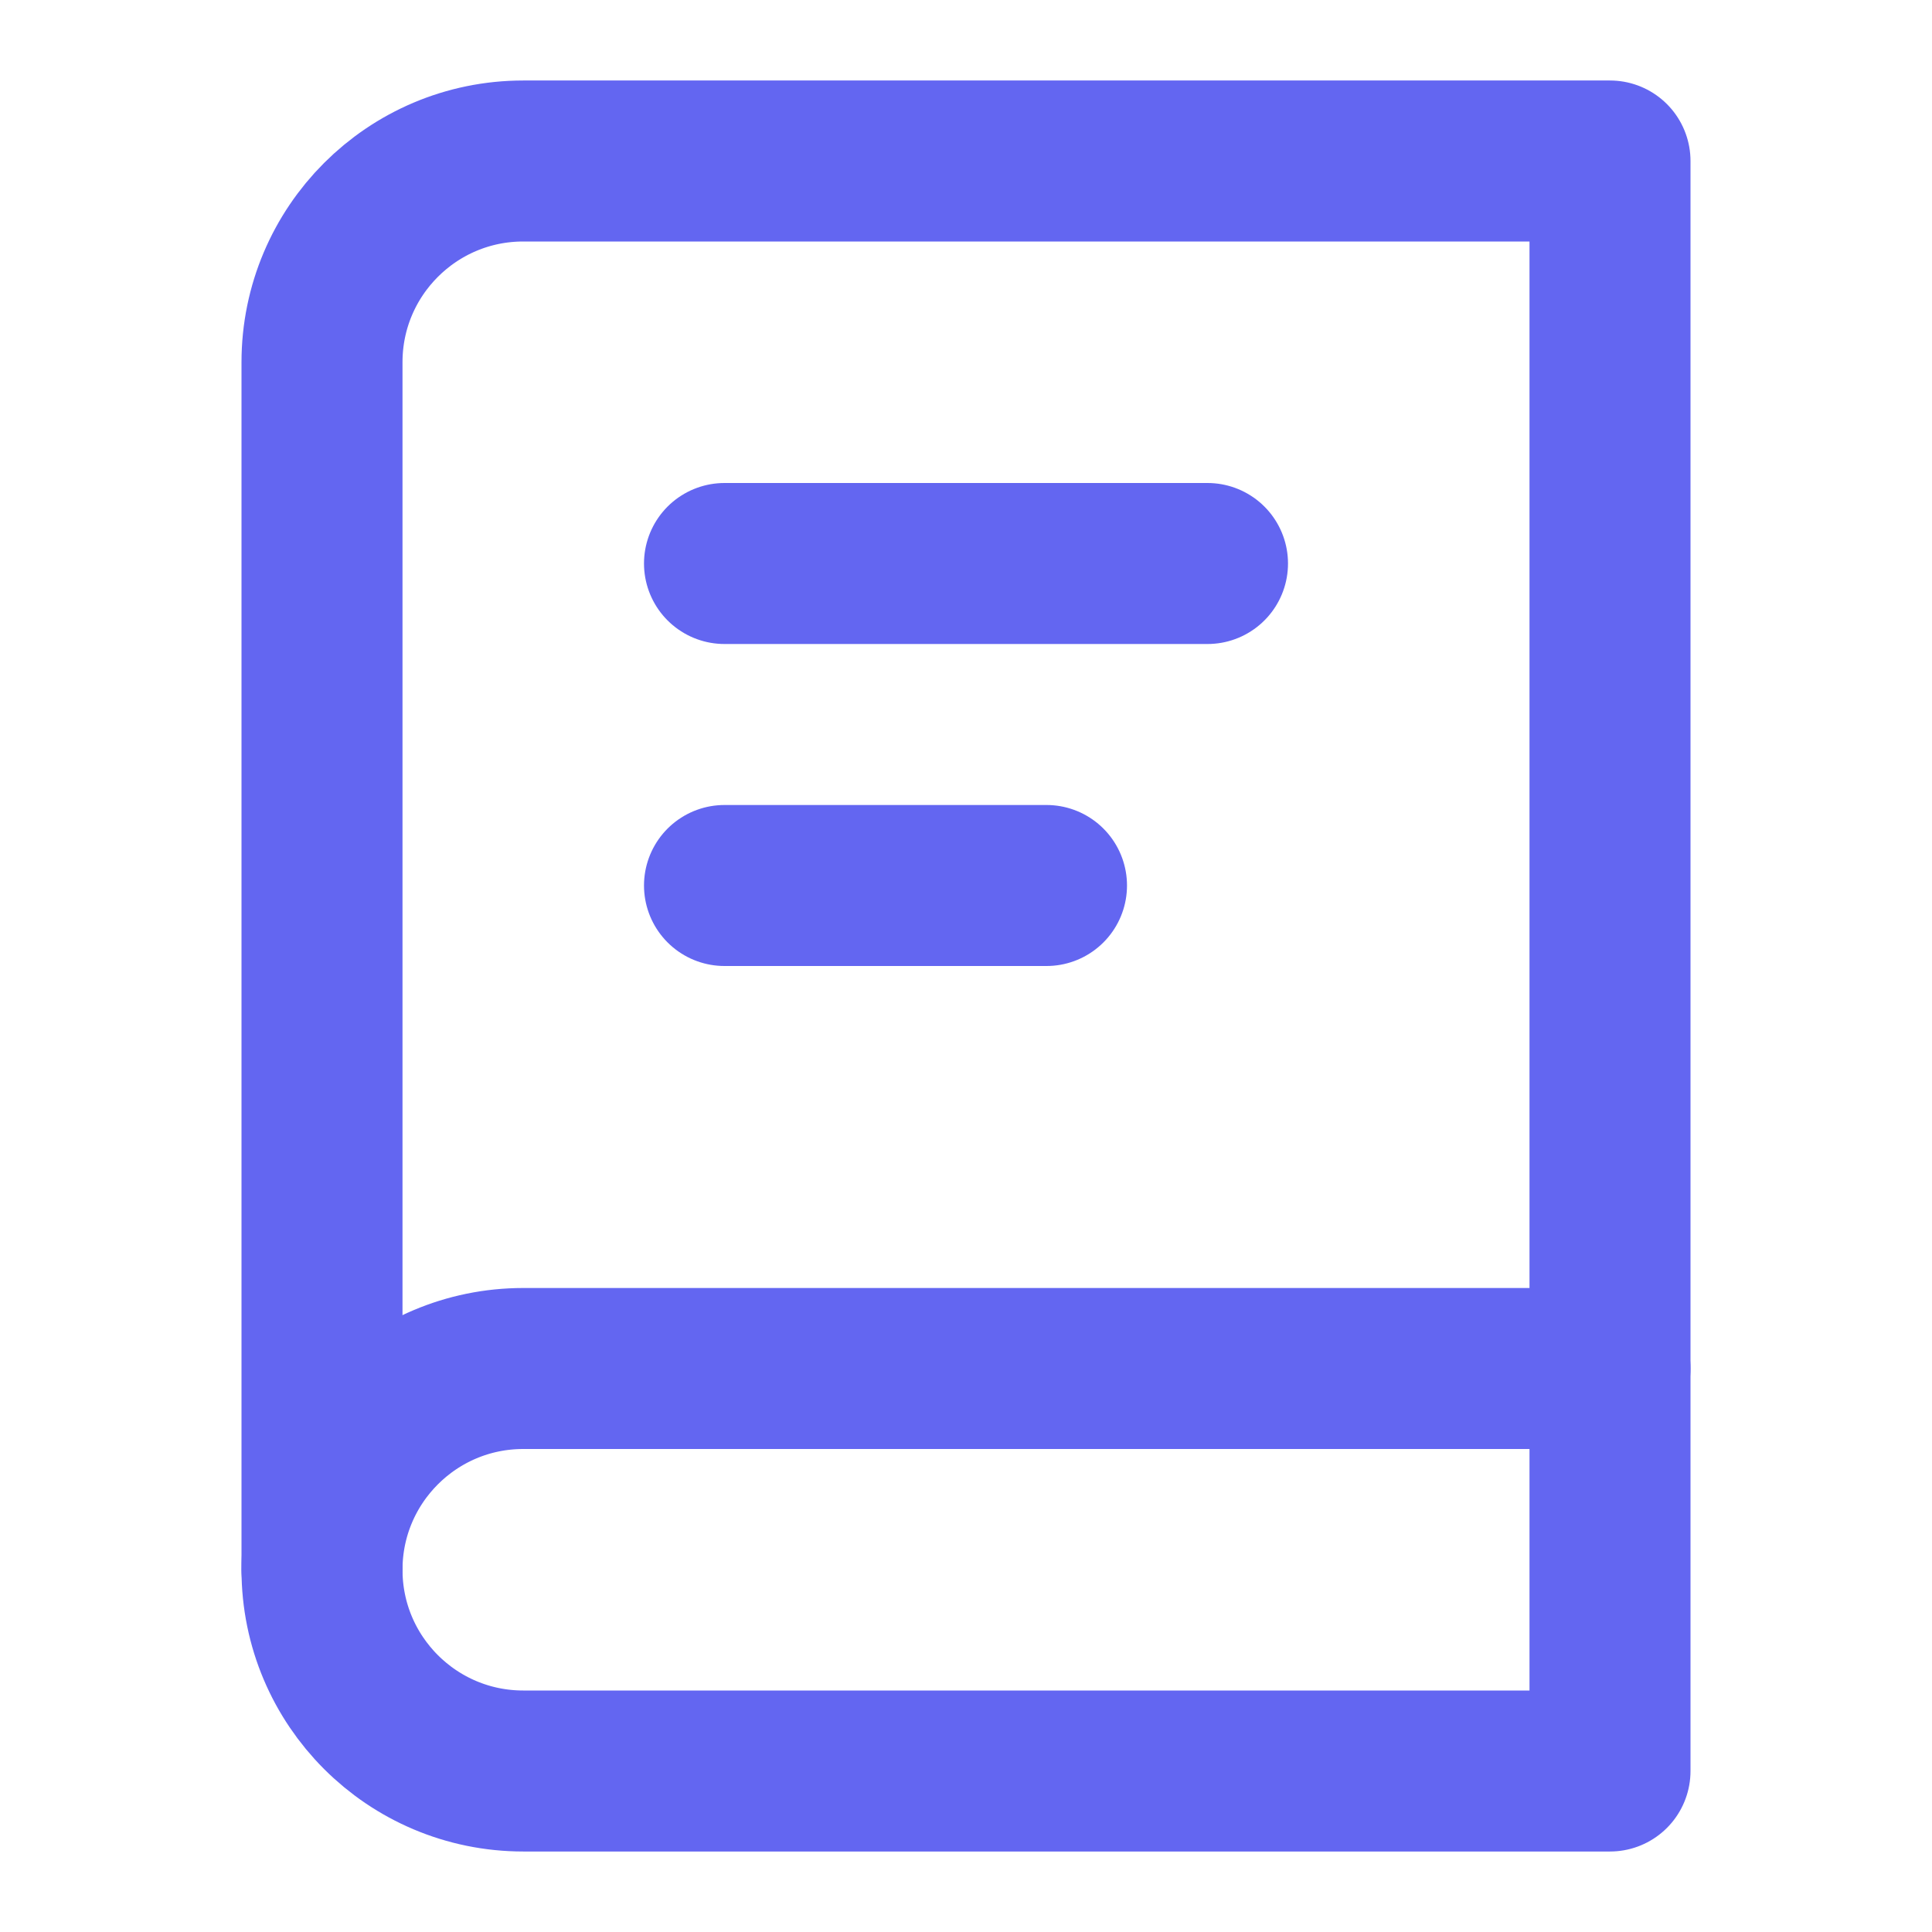
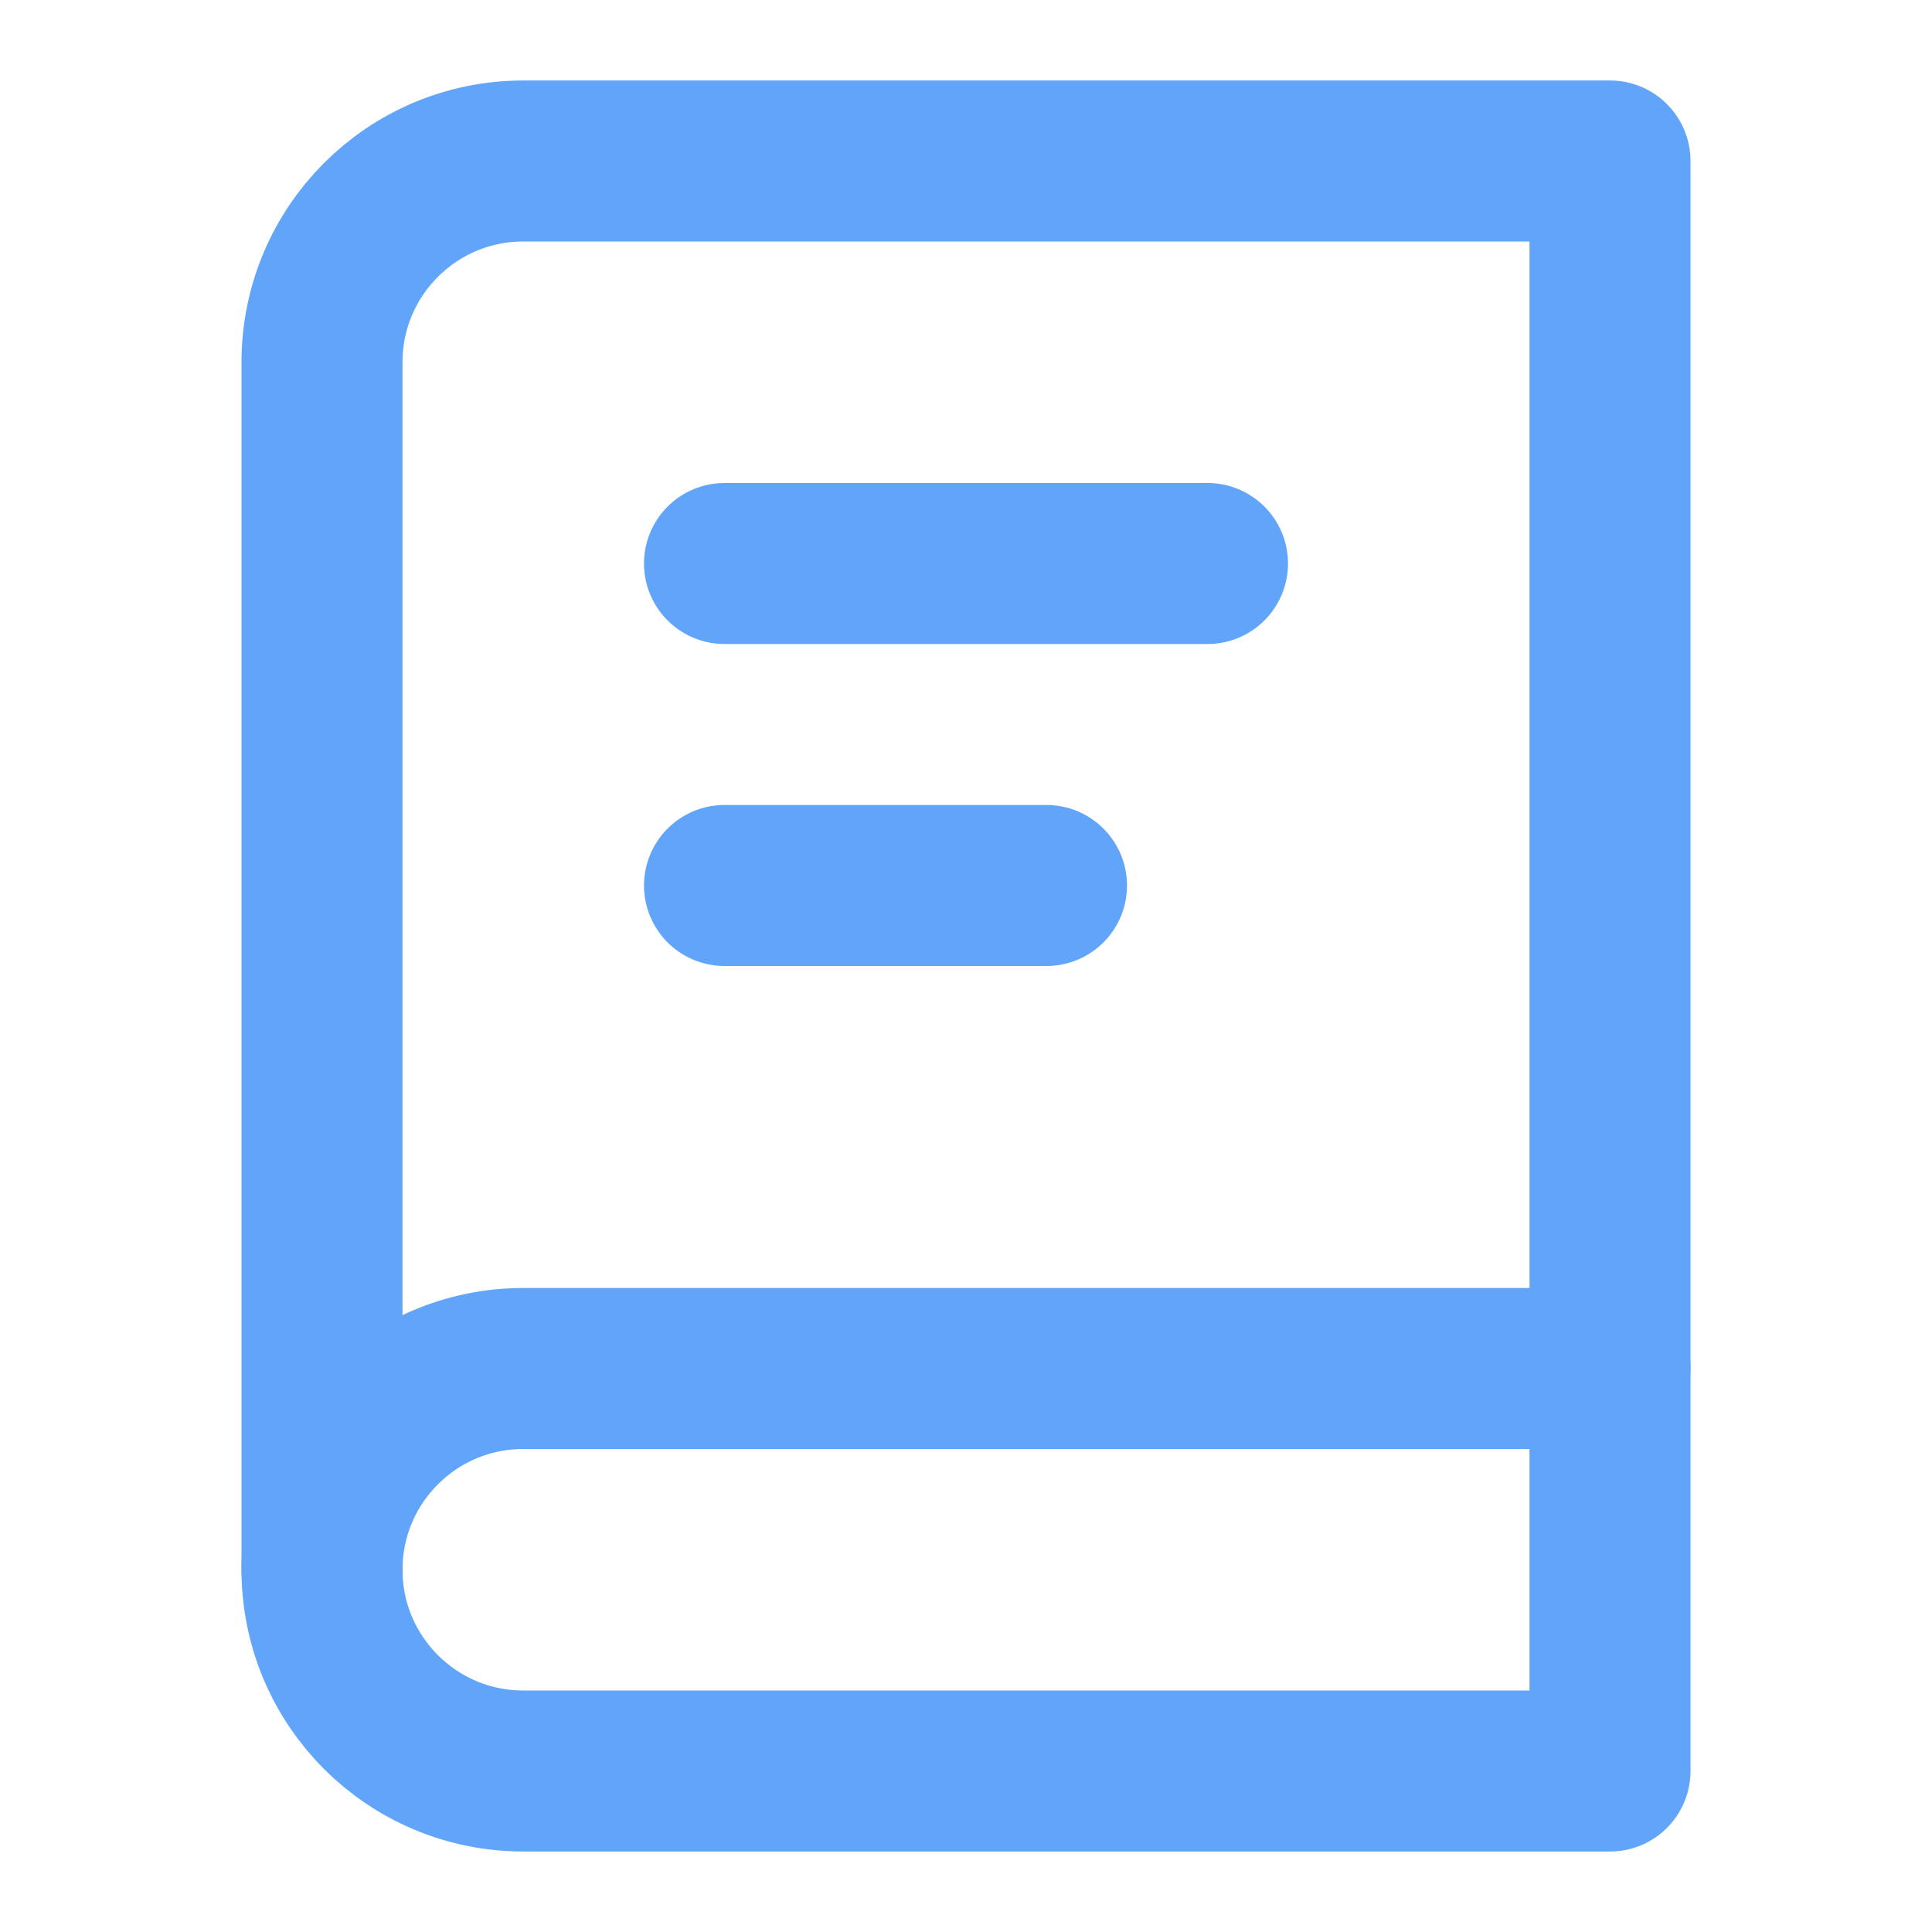
- <svg xmlns="http://www.w3.org/2000/svg" viewBox="0 0 24 24" width="24" height="24" fill="none" stroke="#6366f1" stroke-width="2" stroke-linecap="round" stroke-linejoin="round">
+ <svg xmlns="http://www.w3.org/2000/svg" viewBox="0 0 24 24" width="24" height="24" fill="none" stroke="#60a5fa" stroke-width="2" stroke-linecap="round" stroke-linejoin="round">
  <path d="M4 19.5A2.5 2.5 0 0 1 6.5 17H20" />
  <path d="M6.5 2H20v20H6.5A2.5 2.5 0 0 1 4 19.5v-15A2.5 2.5 0 0 1 6.5 2z" />
  <line x1="9" y1="7" x2="15" y2="7" />
  <line x1="9" y1="11" x2="13" y2="11" />
</svg>
